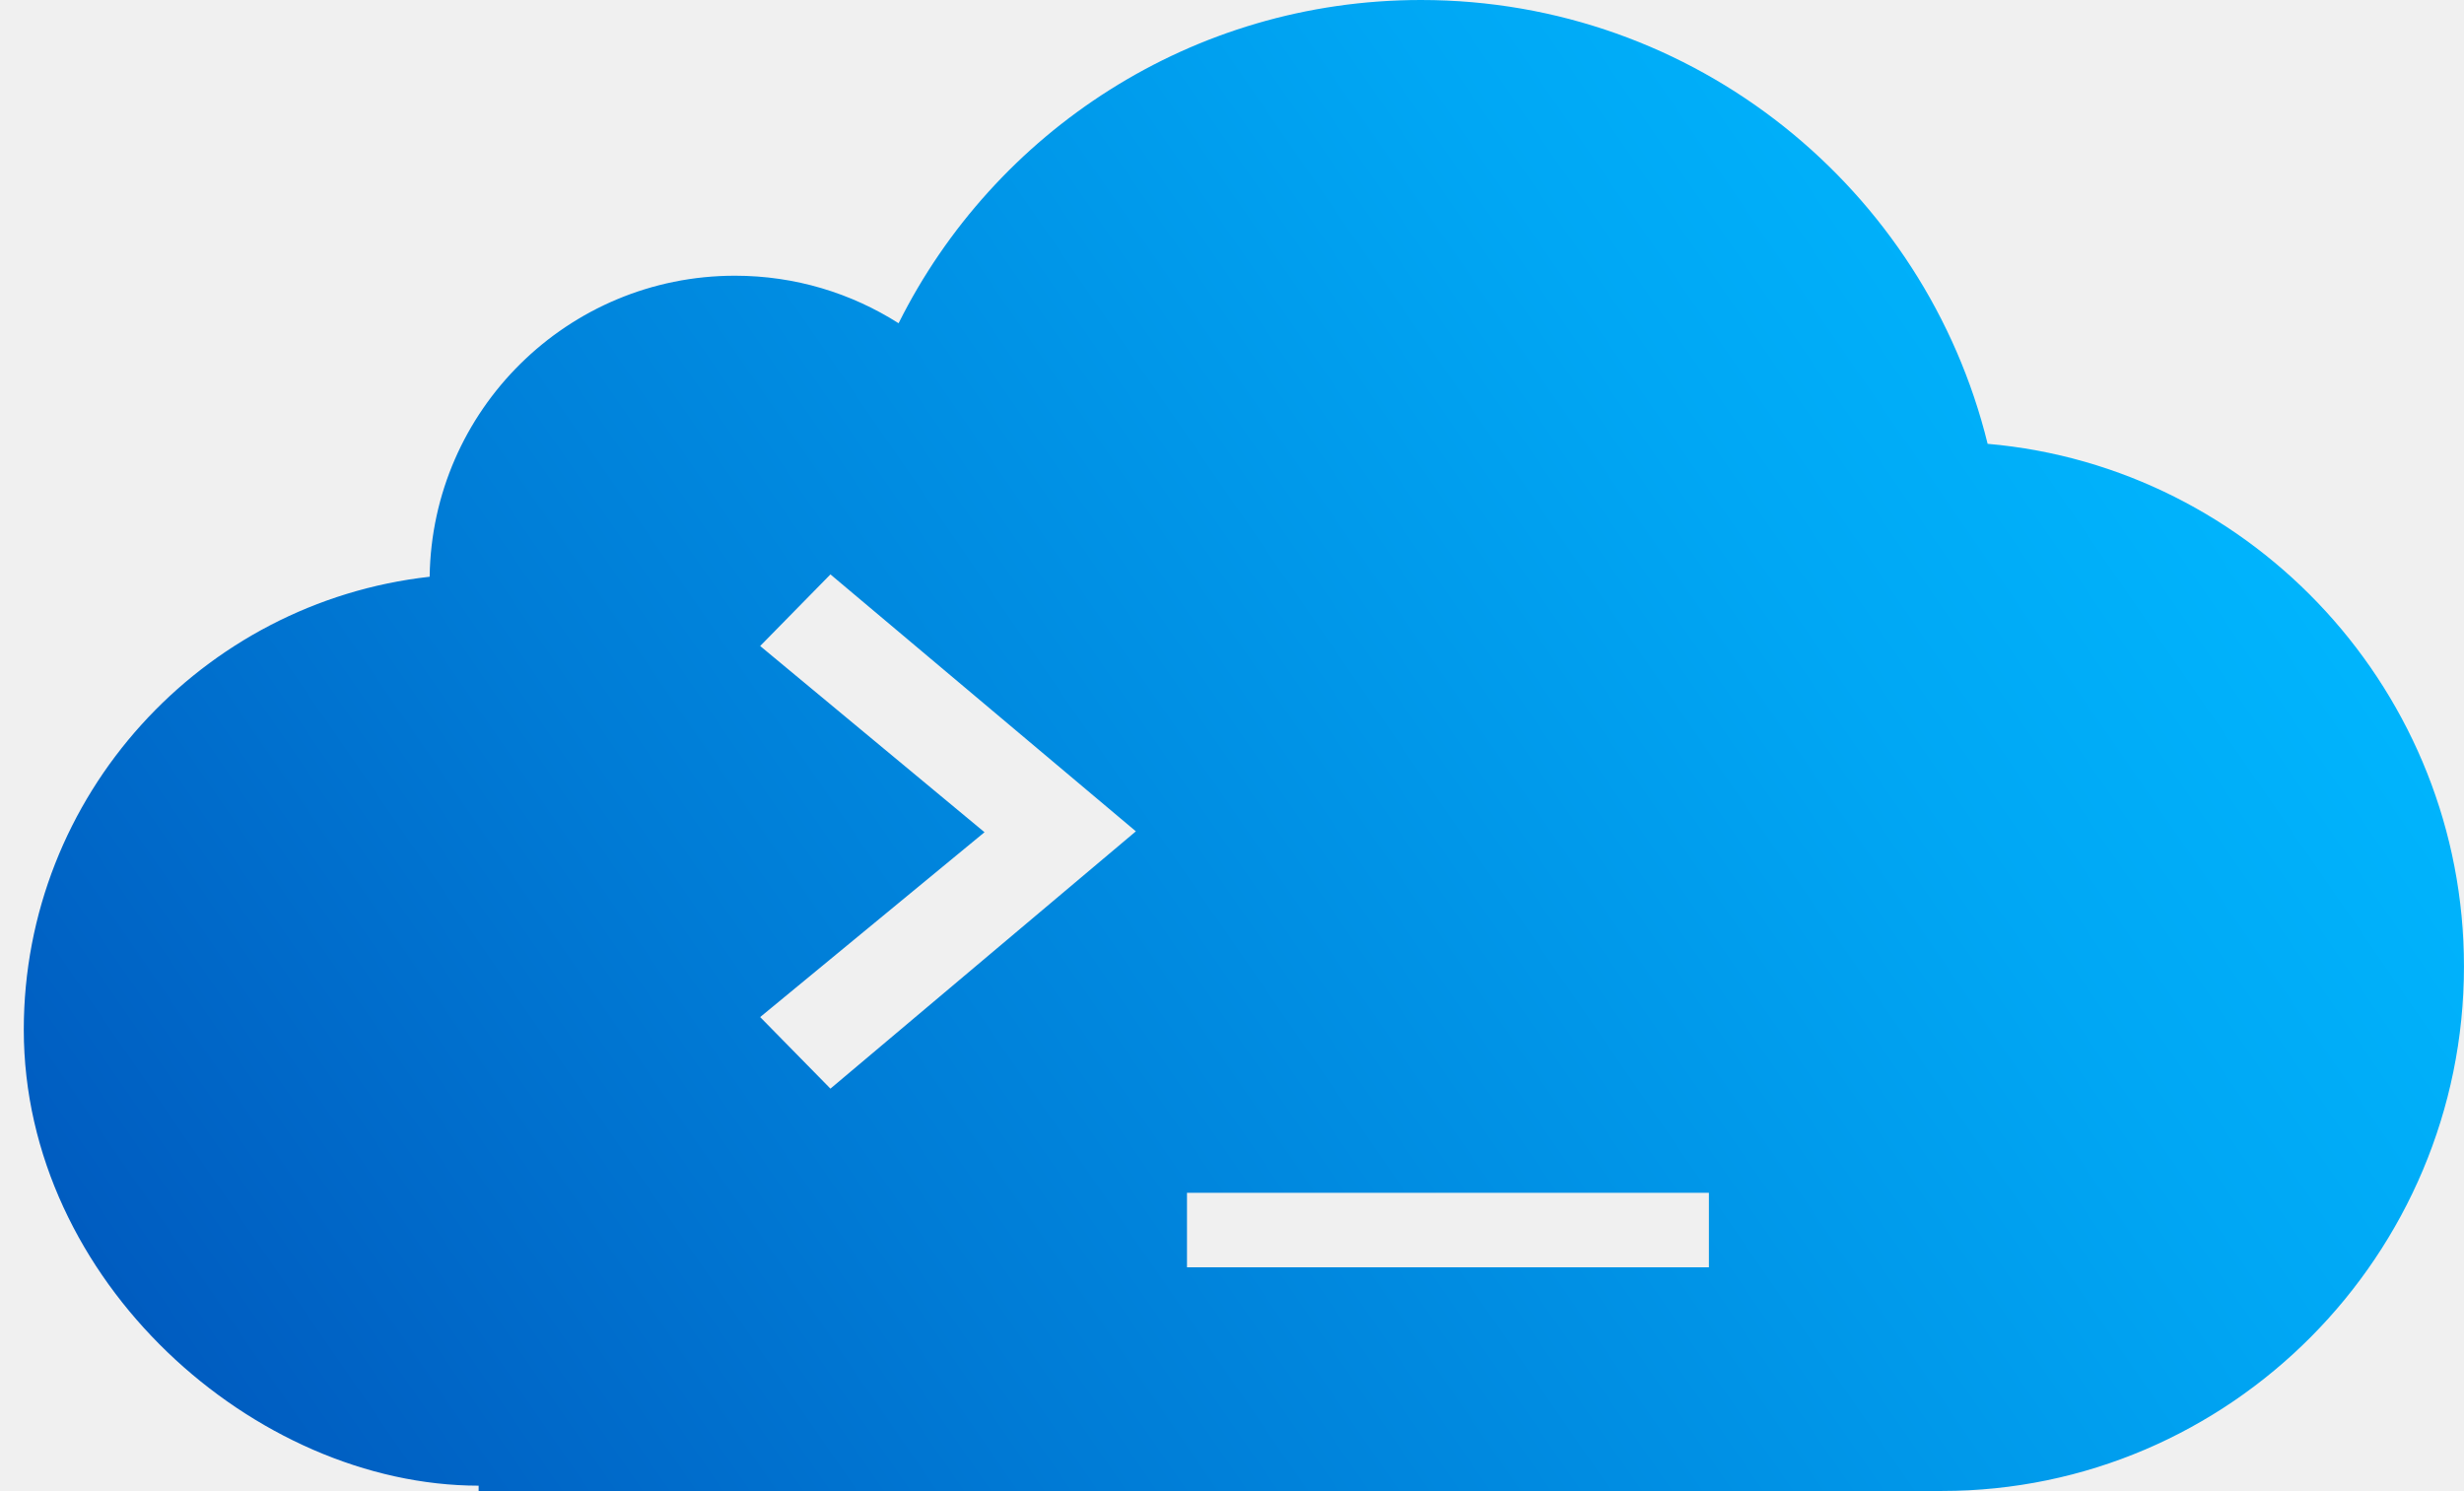
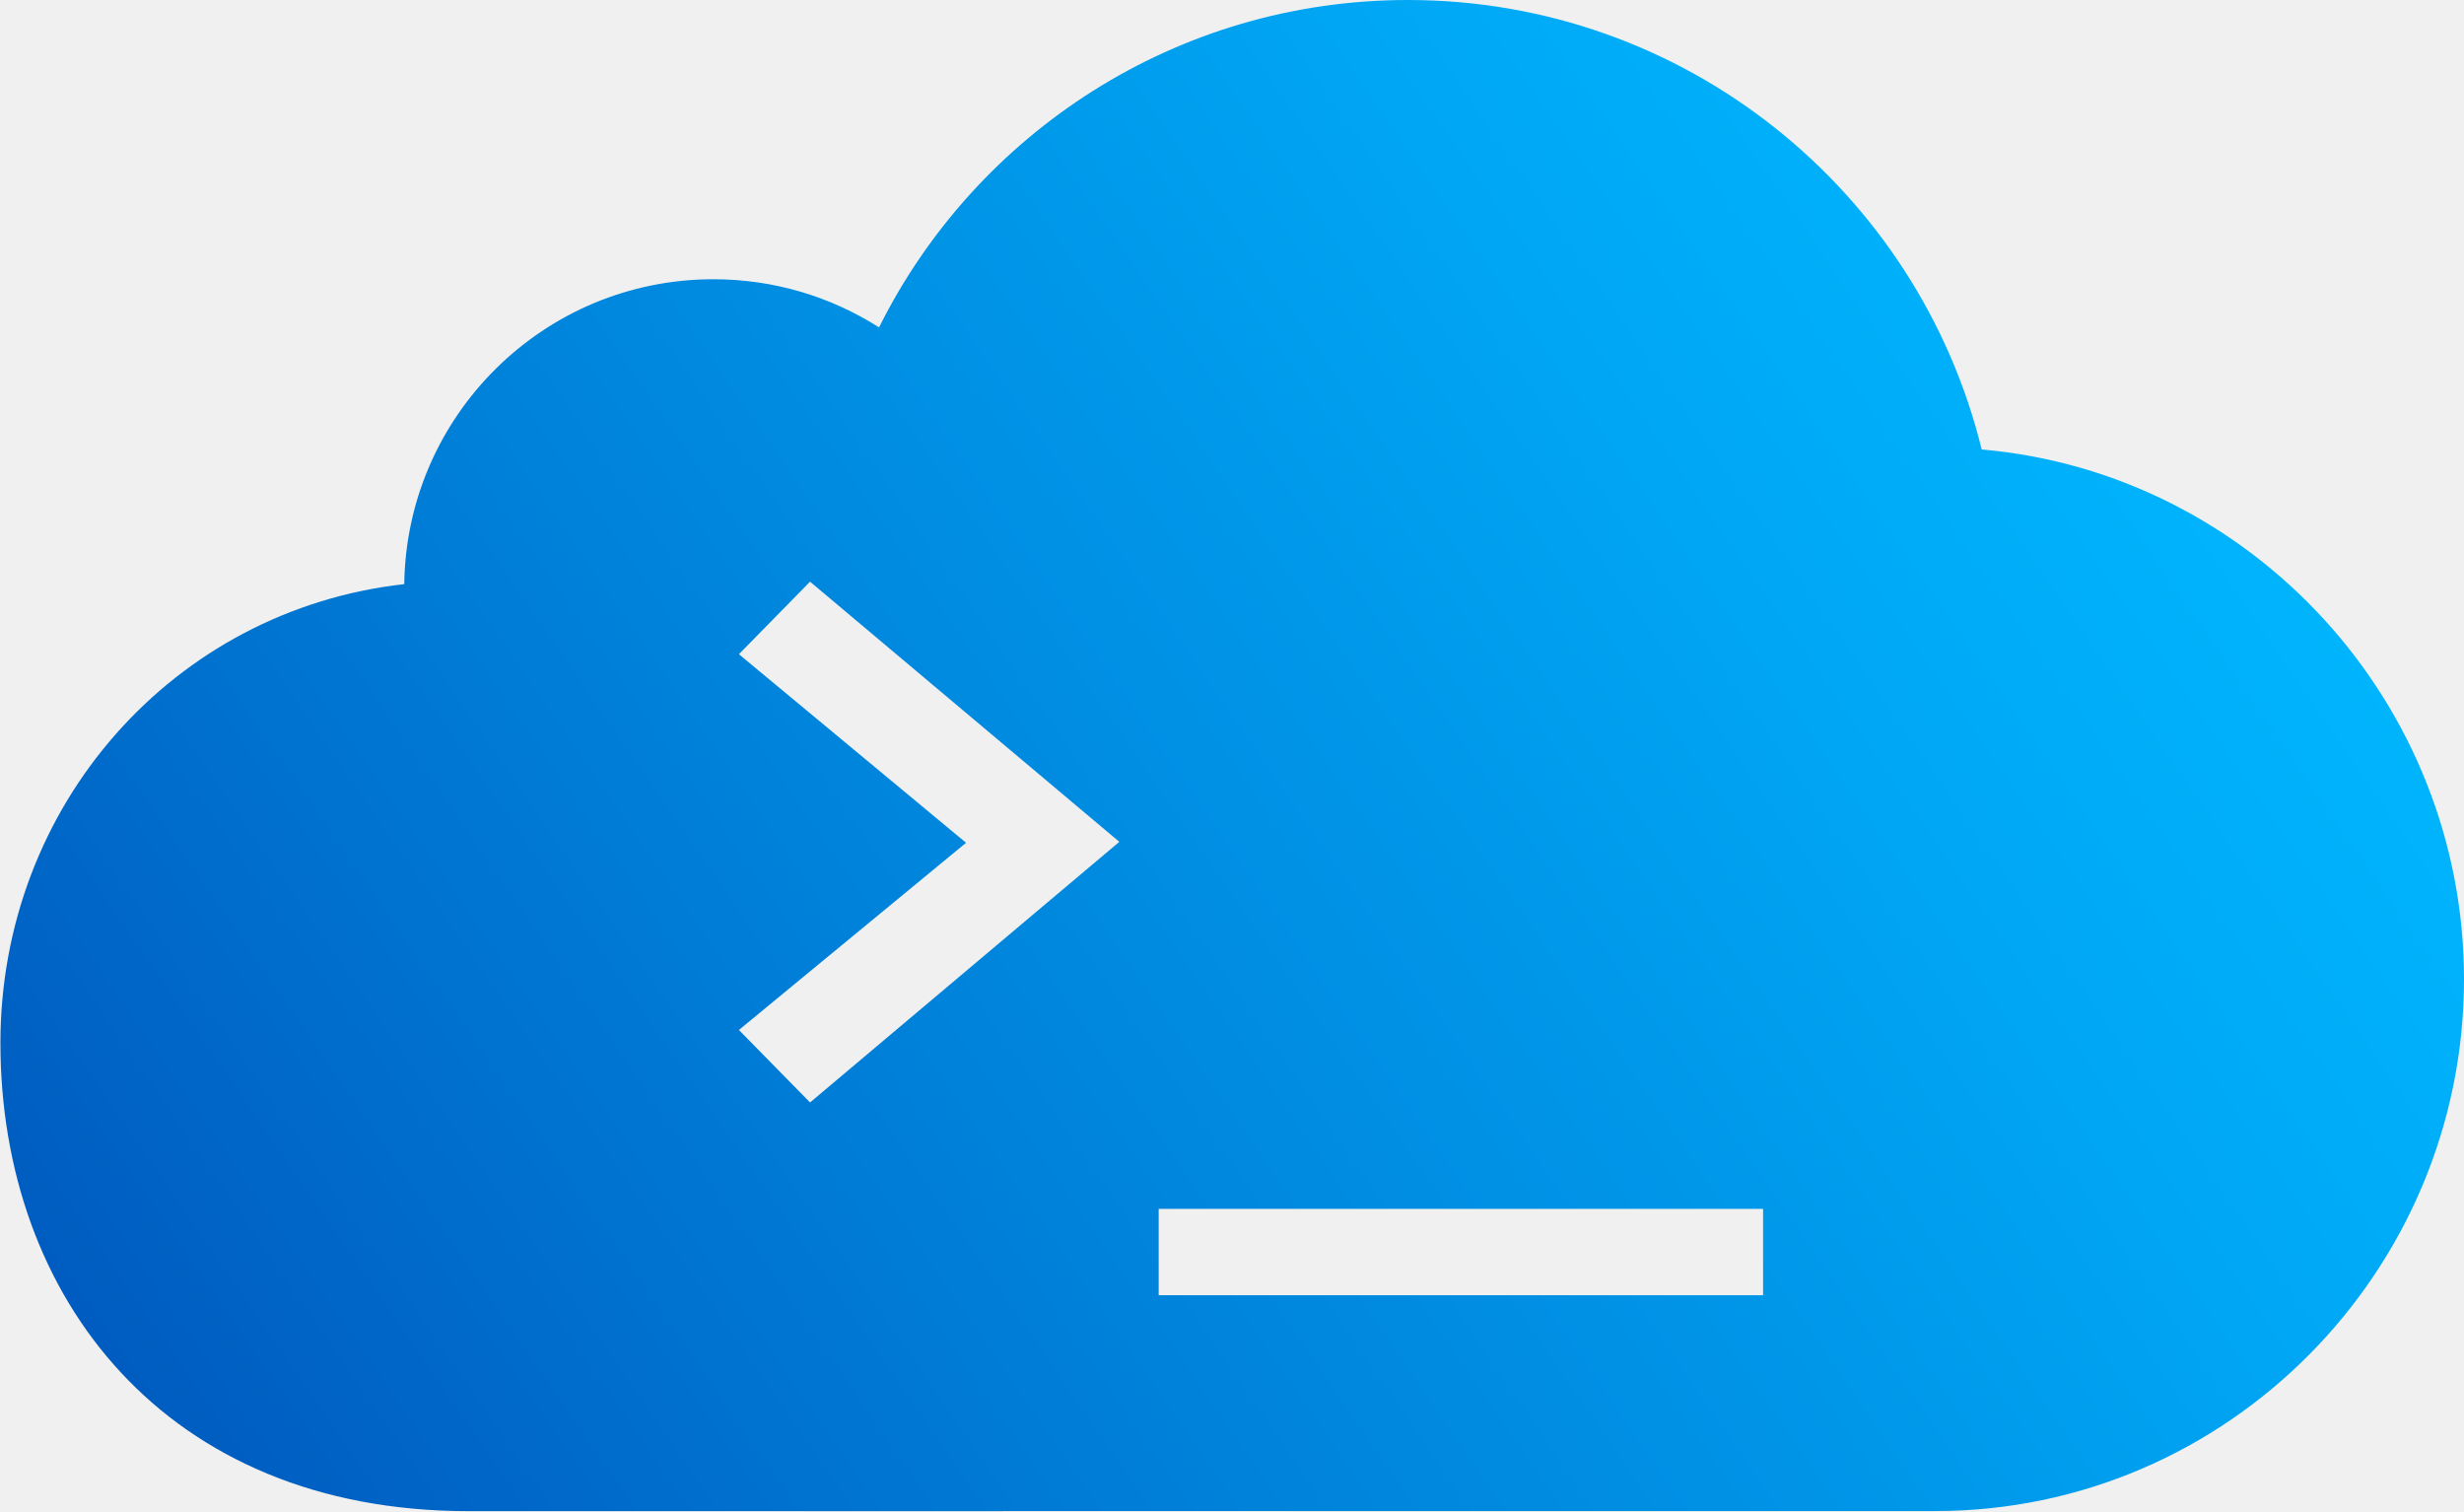
- <svg xmlns="http://www.w3.org/2000/svg" version="1.1" id="Layer_1" x="0px" y="0px" width="66.095px" height="40px" viewBox="0 0 66.095 40" enable-background="new 0 0 66.095 40" xml:space="preserve">
-   <linearGradient id="SVGID_1_" gradientUnits="userSpaceOnUse" x1="5.602" y1="45.203" x2="60.214" y2="7.551">
+ <svg xmlns="http://www.w3.org/2000/svg" version="1.1" id="Layer_1" x="0px" y="0px" width="57.076px" height="35px" viewBox="0 0 57.076 35" enable-background="new 0 0 57.076 35" xml:space="preserve">
+   <g>
+     <linearGradient id="SVGID_1_" gradientUnits="userSpaceOnUse" x1="-341.998" y1="727.427" x2="-83.49" y2="549.199">
+       <stop offset="0" style="stop-color:#004EBC" />
+       <stop offset="0.033" style="stop-color:#0059BE" />
+       <stop offset="0.345" style="stop-color:#007CD6" />
+       <stop offset="0.779" style="stop-color:#00A7F4" />
+       <stop offset="1" style="stop-color:#00B8FF" />
+     </linearGradient>
+     <path fill="url(#SVGID_1_)" d="M-116.037,569.965c-7.918-32.246-37.014-56.168-71.702-56.168   c-28.944,0-53.994,16.657-66.098,40.906c-5.986-3.805-13.083-6.018-20.701-6.018c-21.159,0-38.338,17.006-38.635,38.096   c-28.818,3.219-51.438,27.651-51.438,57.328c0,31.854,25.45,57.678,57.45,57.698V702h185.156l0,0c0,0,0.144,0,0.184,0   c36.479,0,66.05-29.667,66.05-66.145C-55.771,601.326-82.268,572.895-116.037,569.965z" />
+     <text transform="matrix(1 0 0 1 -282.5273 650.2422)" fill="#FFFFFF" font-family="'Consolas-Bold'" font-size="117.432">&gt;_</text>
+   </g>
+   <text transform="matrix(1 0 0 1 0.4131 673.8672)" font-family="'AvenirNext-Bold'" font-size="116.187">Scaling SaaS</text>
+   <linearGradient id="SVGID_2_" gradientUnits="userSpaceOnUse" x1="-341.997" y1="211.428" x2="-83.49" y2="33.2">
    <stop offset="0" style="stop-color:#004EBC" />
    <stop offset="0.033" style="stop-color:#0059BE" />
    <stop offset="0.345" style="stop-color:#007CD6" />
    <stop offset="0.779" style="stop-color:#00A7F4" />
    <stop offset="1" style="stop-color:#00B8FF" />
  </linearGradient>
-   <path fill="url(#SVGID_1_)" d="M53.317,11.907C51.639,5.072,45.471,0,38.116,0C31.98,0,26.67,3.531,24.104,8.672  c-1.27-0.807-2.773-1.275-4.389-1.275c-4.485,0-8.128,3.605-8.19,8.076c-6.11,0.682-10.887,5.862-10.887,12.153  c0,6.753,6.201,12.228,12.201,12.232V40h39.213c0,0,0.03,0,0.039,0c7.733,0,14.003-6.34,14.003-14.073  C66.095,18.606,60.477,12.529,53.317,11.907z M22.276,29.206l-1.885-1.92l6.018-4.959l-6.018-4.996l1.885-1.921l8.193,6.893  L22.276,29.206z M45.84,34h-14v-2h14V34z" />
+   <path fill="url(#SVGID_2_)" d="M-116.037,53.965c-7.918-32.246-37.014-56.168-71.701-56.168c-28.945,0-53.994,16.657-66.098,40.906  c-5.986-3.805-13.084-6.018-20.701-6.018c-21.16,0-38.338,17.006-38.636,38.096C-341.99,74-364.61,98.433-364.61,128.109  c0,31.854,25.45,57.678,57.45,57.698V186h185.156c0,0,0.144,0,0.184,0c36.479,0,66.05-29.667,66.05-66.145  C-55.771,85.326-82.268,56.895-116.037,53.965z M-262.459,135.561l-8.887-9.06l28.383-23.395l-28.383-23.566l8.887-9.06  l38.647,32.512L-262.459,135.561z M-153.16,158h-65v-11h65V158z" />
+   <linearGradient id="SVGID_3_" gradientUnits="userSpaceOnUse" x1="3.973" y1="39.68" x2="51.946" y2="6.605">
+     <stop offset="0" style="stop-color:#004EBC" />
+     <stop offset="0.033" style="stop-color:#0059BE" />
+     <stop offset="0.345" style="stop-color:#007CD6" />
+     <stop offset="0.779" style="stop-color:#00A7F4" />
+     <stop offset="1" style="stop-color:#00B8FF" />
+   </linearGradient>
+   <path fill="url(#SVGID_3_)" d="M45.904,10.411C44.437,4.435,39.044,0,32.614,0c-5.365,0-10.01,3.088-12.252,7.583  c-1.11-0.706-2.426-1.115-3.838-1.115c-3.921,0-7.107,3.152-7.16,7.062C4.021,14.125,0.01,18.654,0.01,24.155  c0,5.904,3.83,10.842,10.83,10.847L44.798,35c0,0,0.027,0,0.034,0c6.763,0,12.244-5.557,12.244-12.317  C57.076,16.281,52.164,10.955,45.904,10.411z M18.764,25.536l-1.648-1.679l5.262-4.336l-5.262-4.368l1.648-1.68l7.164,6.026  L18.764,25.536z M40.84,30h-14v-2h14V30z" />
+   <linearGradient id="SVGID_4_" gradientUnits="userSpaceOnUse" x1="386.591" y1="293.926" x2="770.549" y2="29.206">
+     <stop offset="0" style="stop-color:#004EBC" />
+     <stop offset="0.033" style="stop-color:#0059BE" />
+     <stop offset="0.345" style="stop-color:#007CD6" />
+     <stop offset="0.779" style="stop-color:#00A7F4" />
+     <stop offset="1" style="stop-color:#00B8FF" />
+   </linearGradient>
+   <rect x="430.84" y="10" fill="url(#SVGID_4_)" width="300" height="300" />
+   <path fill="#FFFFFF" d="M648.011,132.951c-5.646-22.994-26.394-40.052-51.128-40.052c-20.641,0-38.502,11.878-47.133,29.169  c-4.27-2.713-9.33-4.291-14.762-4.291c-15.089,0-27.338,12.126-27.551,27.165c-20.549,2.295-36.622,19.717-36.622,40.879  c0,22.714,18.024,41.128,41.024,41.143V227h131.916c0,0,0.103,0,0.131,0c26.012,0,47.099-21.104,47.099-47.115  C690.985,155.263,672.091,135.04,648.011,132.951z M543.601,191.134l-6.337-6.46l20.239-16.682l-20.239-16.805l6.337-6.46  l27.559,23.183L543.601,191.134z M621.84,207h-46v-8h46V207z" />
</svg>
